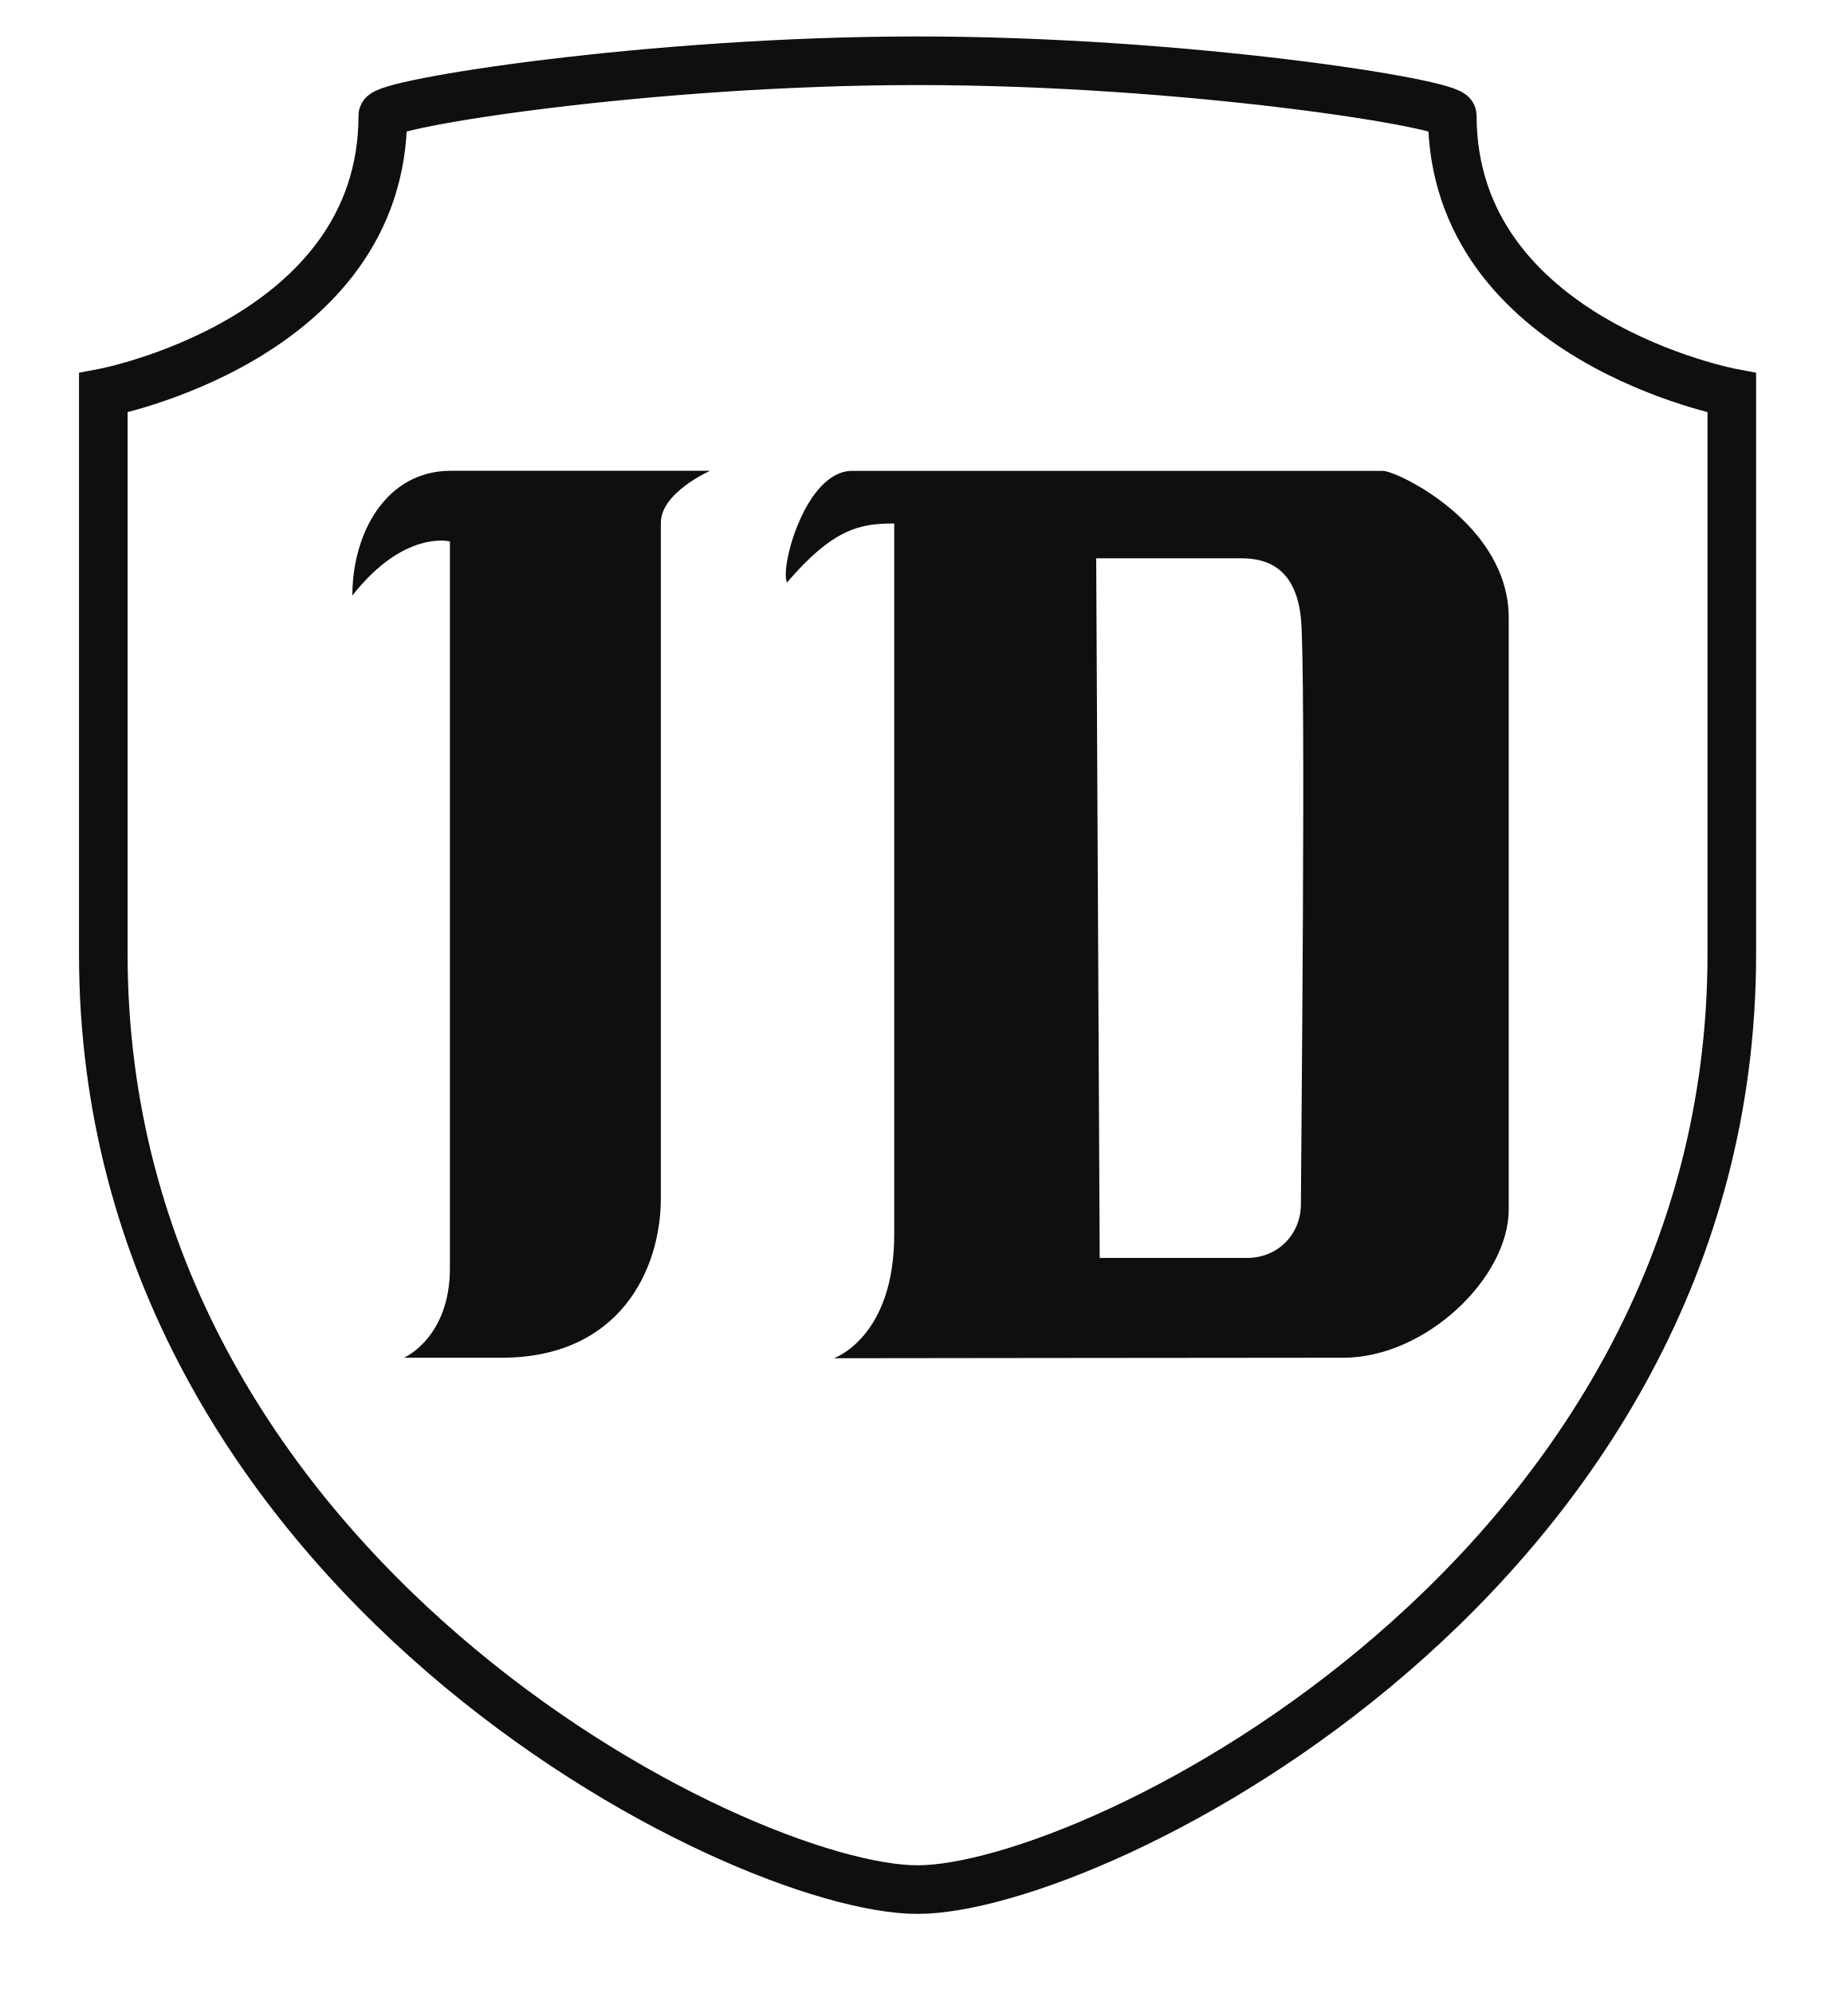
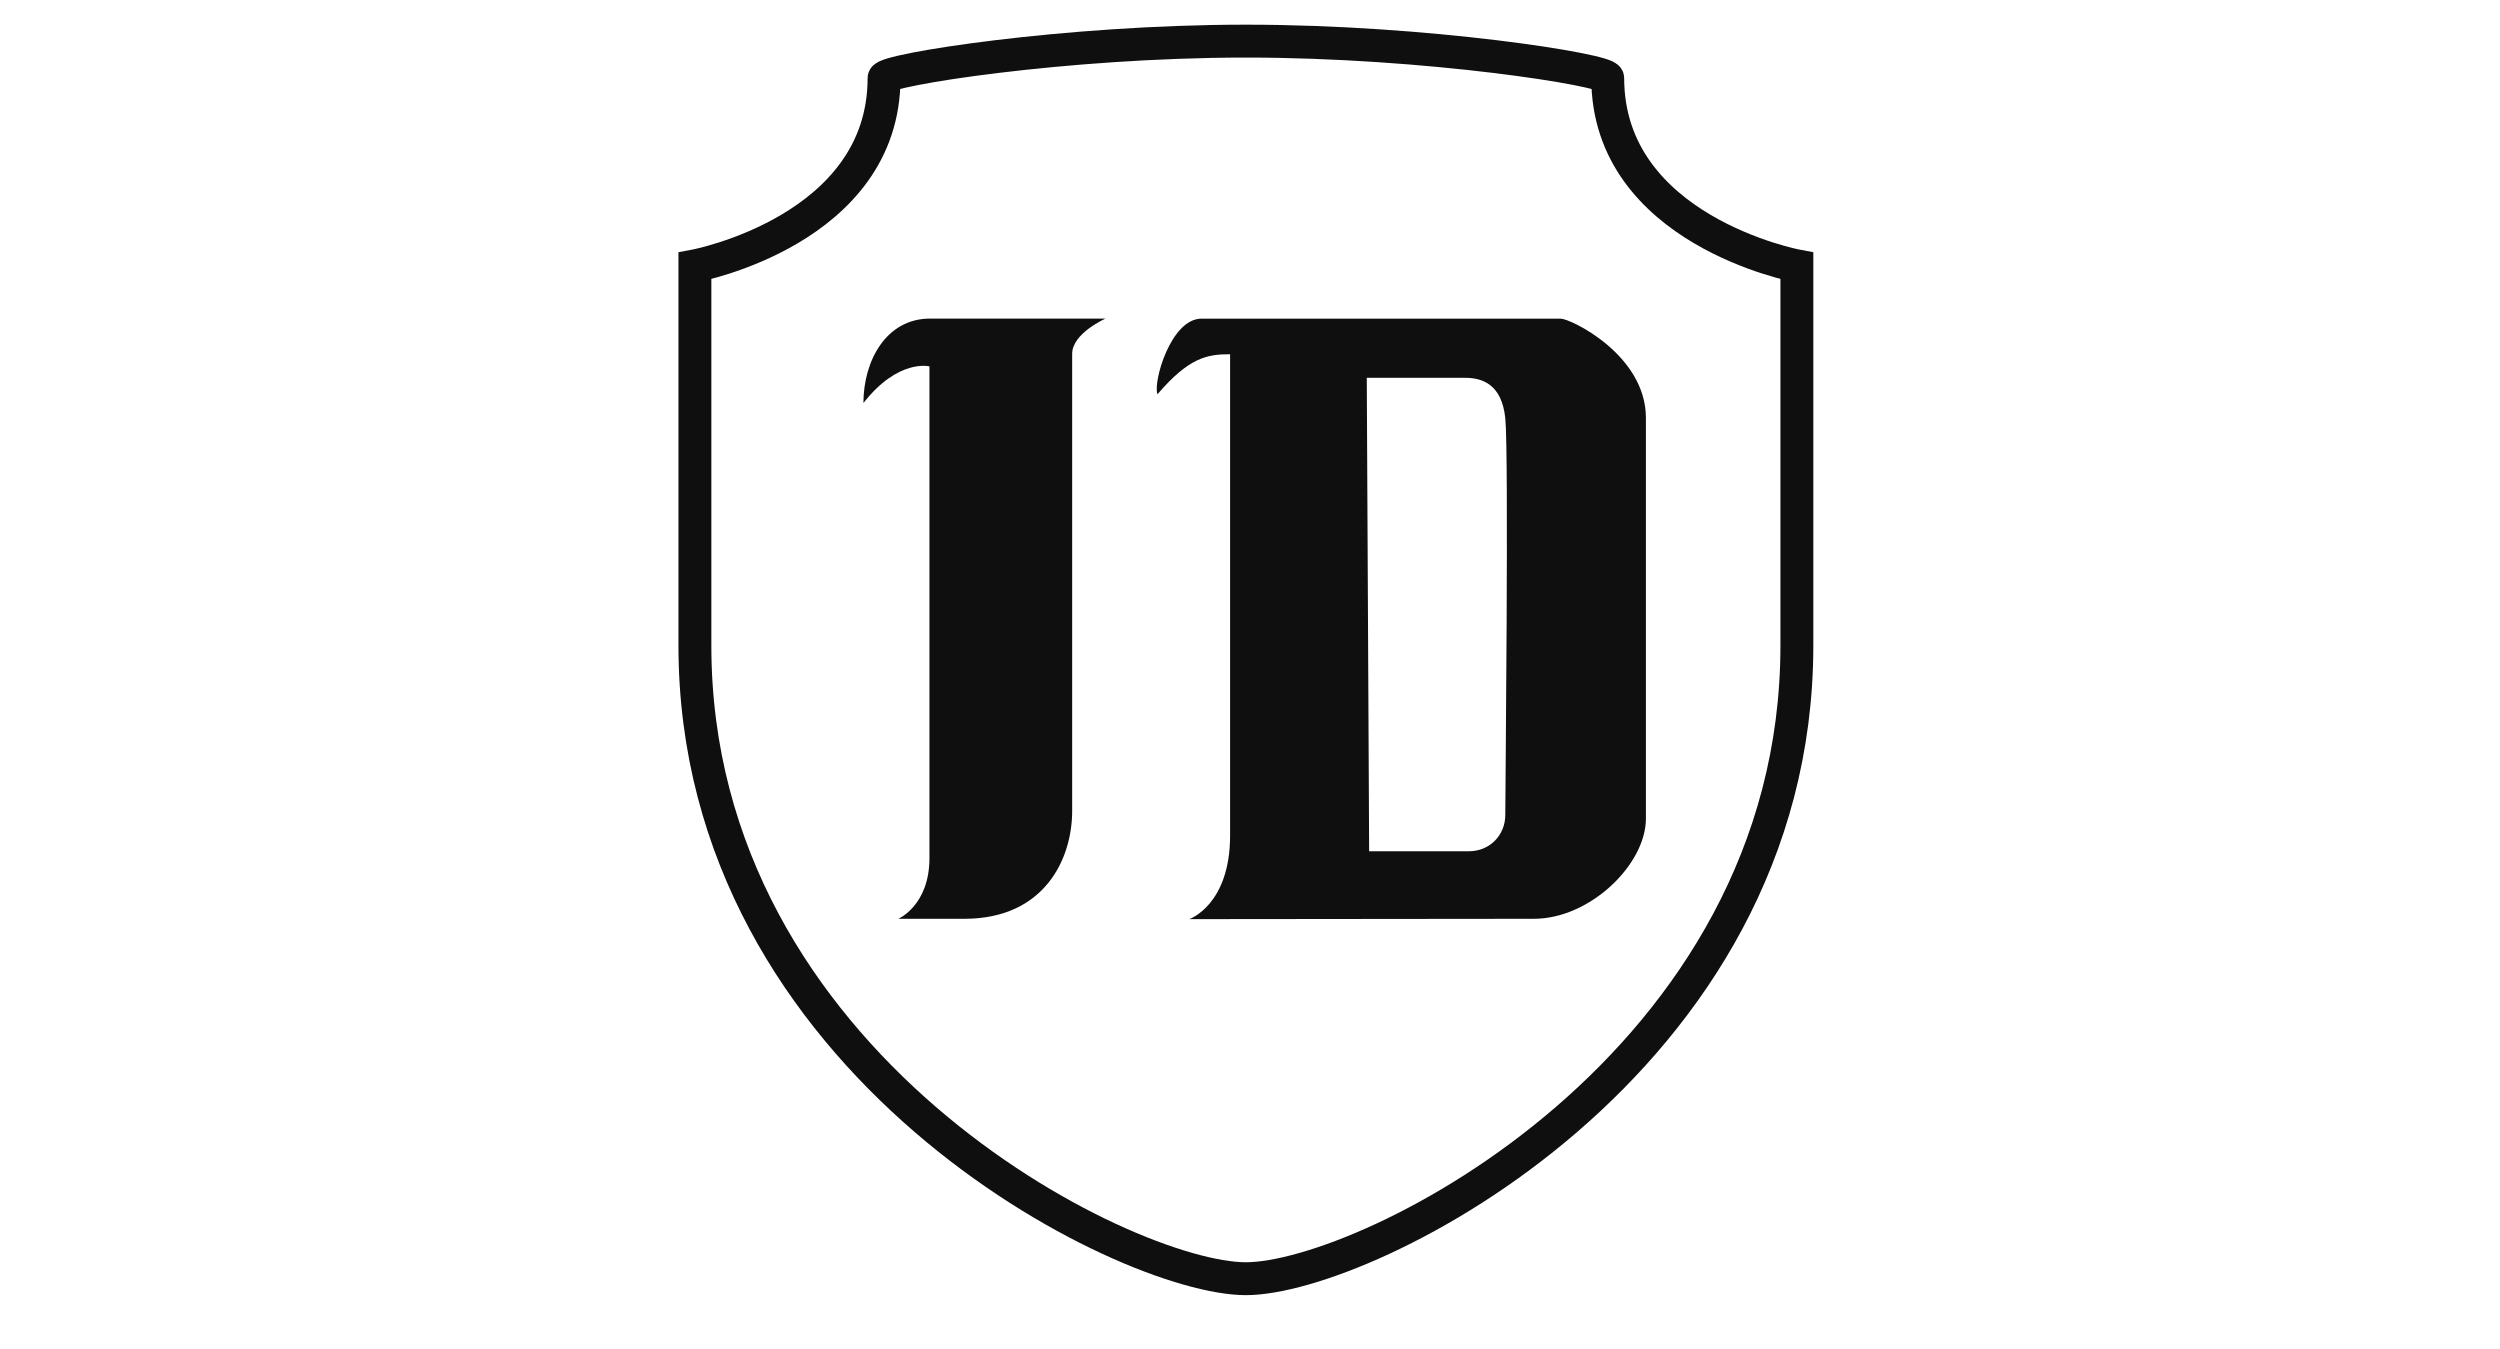
- <svg xmlns="http://www.w3.org/2000/svg" width="304px" height="328px" viewBox="0 0 304 328" version="1.1">
+ <svg xmlns="http://www.w3.org/2000/svg" width="608px" height="328px" viewBox="0 0 304 328" version="1.1">
  <defs />
  <g id="Page-1" stroke="none" stroke-width="1" fill="none" fill-rule="evenodd">
    <path d="M17,64.656 C17,64.656 63,56 63,19 C63,17 107,10 151,10 C195,10 239,17 239,19 C239,56 285,64.656 285,64.656 L285,157 C285,259 180.327,310.982 151,310.981 C121.673,310.981 17,259 17,157 L17,64.656 Z" id="Path-1" stroke="#0F0F0F" stroke-width="8" />
    <path d="M74.185,77.479 C84.829,77.479 116.871,77.479 116.871,77.479 C116.871,77.479 108.752,81.053 108.752,86.041 C108.752,91.029 108.752,185.596 108.752,197.227 C108.752,208.858 102.057,223.45 82.529,223.45 C63,223.45 66.485,223.45 66.485,223.45 C66.485,223.45 74.04,220.197 74.04,208.712 C74.04,197.227 74.04,89.105 74.04,89.105 C74.04,89.105 66.485,87.157 57.986,98.014 C57.986,87.706 63.541,77.479 74.185,77.479 Z" id="Path-2" fill="#0F0F0F" />
    <path d="M227.571,77.496 C229.948,77.496 248.286,86.261 248.286,101.653 C248.286,117.045 248.286,187.9 248.286,199.072 C248.286,210.243 234.69,223.45 221.045,223.45 C207.401,223.45 137.226,223.535 137.226,223.535 C137.226,223.535 147.159,220.142 147.159,203.188 C147.159,186.235 147.159,92.39 147.159,86.152 C141.607,86.152 137.196,86.901 129.502,95.878 C128.34,93.088 132.692,77.496 140.205,77.496 C151.865,77.496 181.078,77.496 181.078,77.496 C181.078,77.496 226.219,77.496 227.571,77.496 Z M180.4,91.882 C180.4,91.882 200.209,91.882 204.258,91.882 C208.307,91.882 213.212,93.279 214.086,101.71 C214.961,110.141 214.086,193.328 214.086,198.204 C214.086,203.08 210.328,207.022 205.268,207.022 C200.209,207.022 180.975,207.022 180.975,207.022 L180.4,91.882 Z" id="Path-3" fill="#0F0F0F" />
  </g>
</svg>
